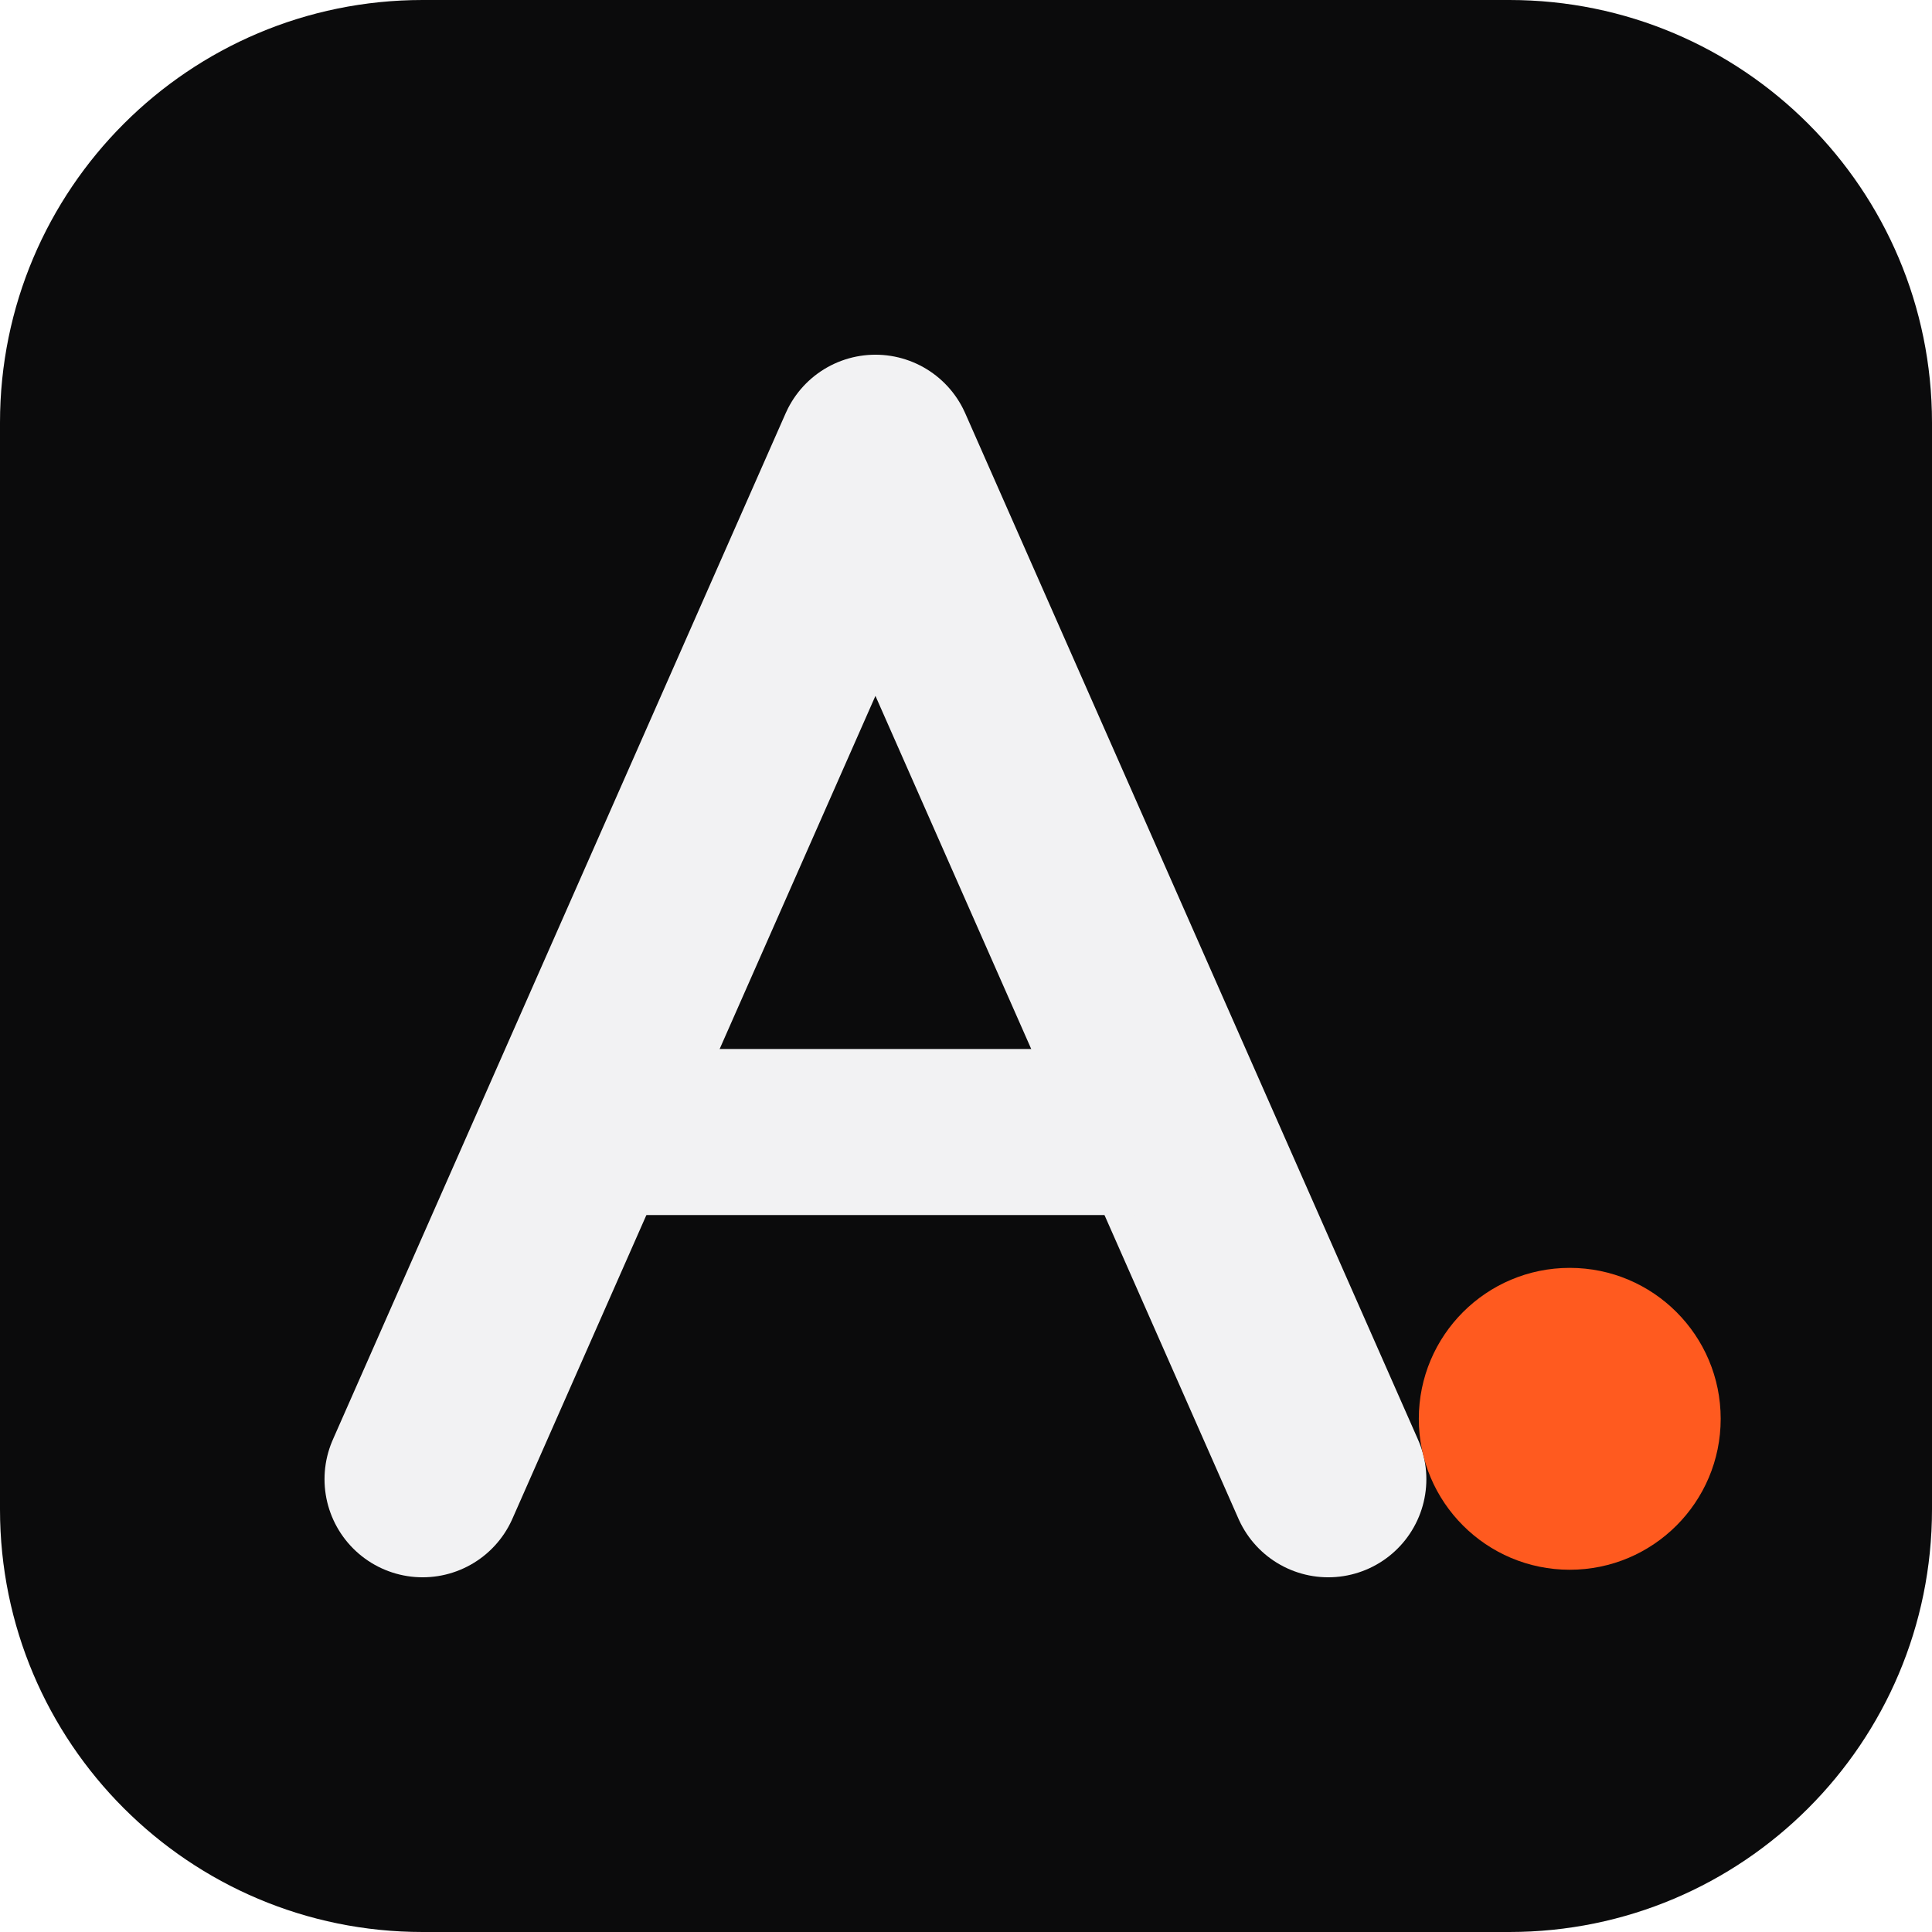
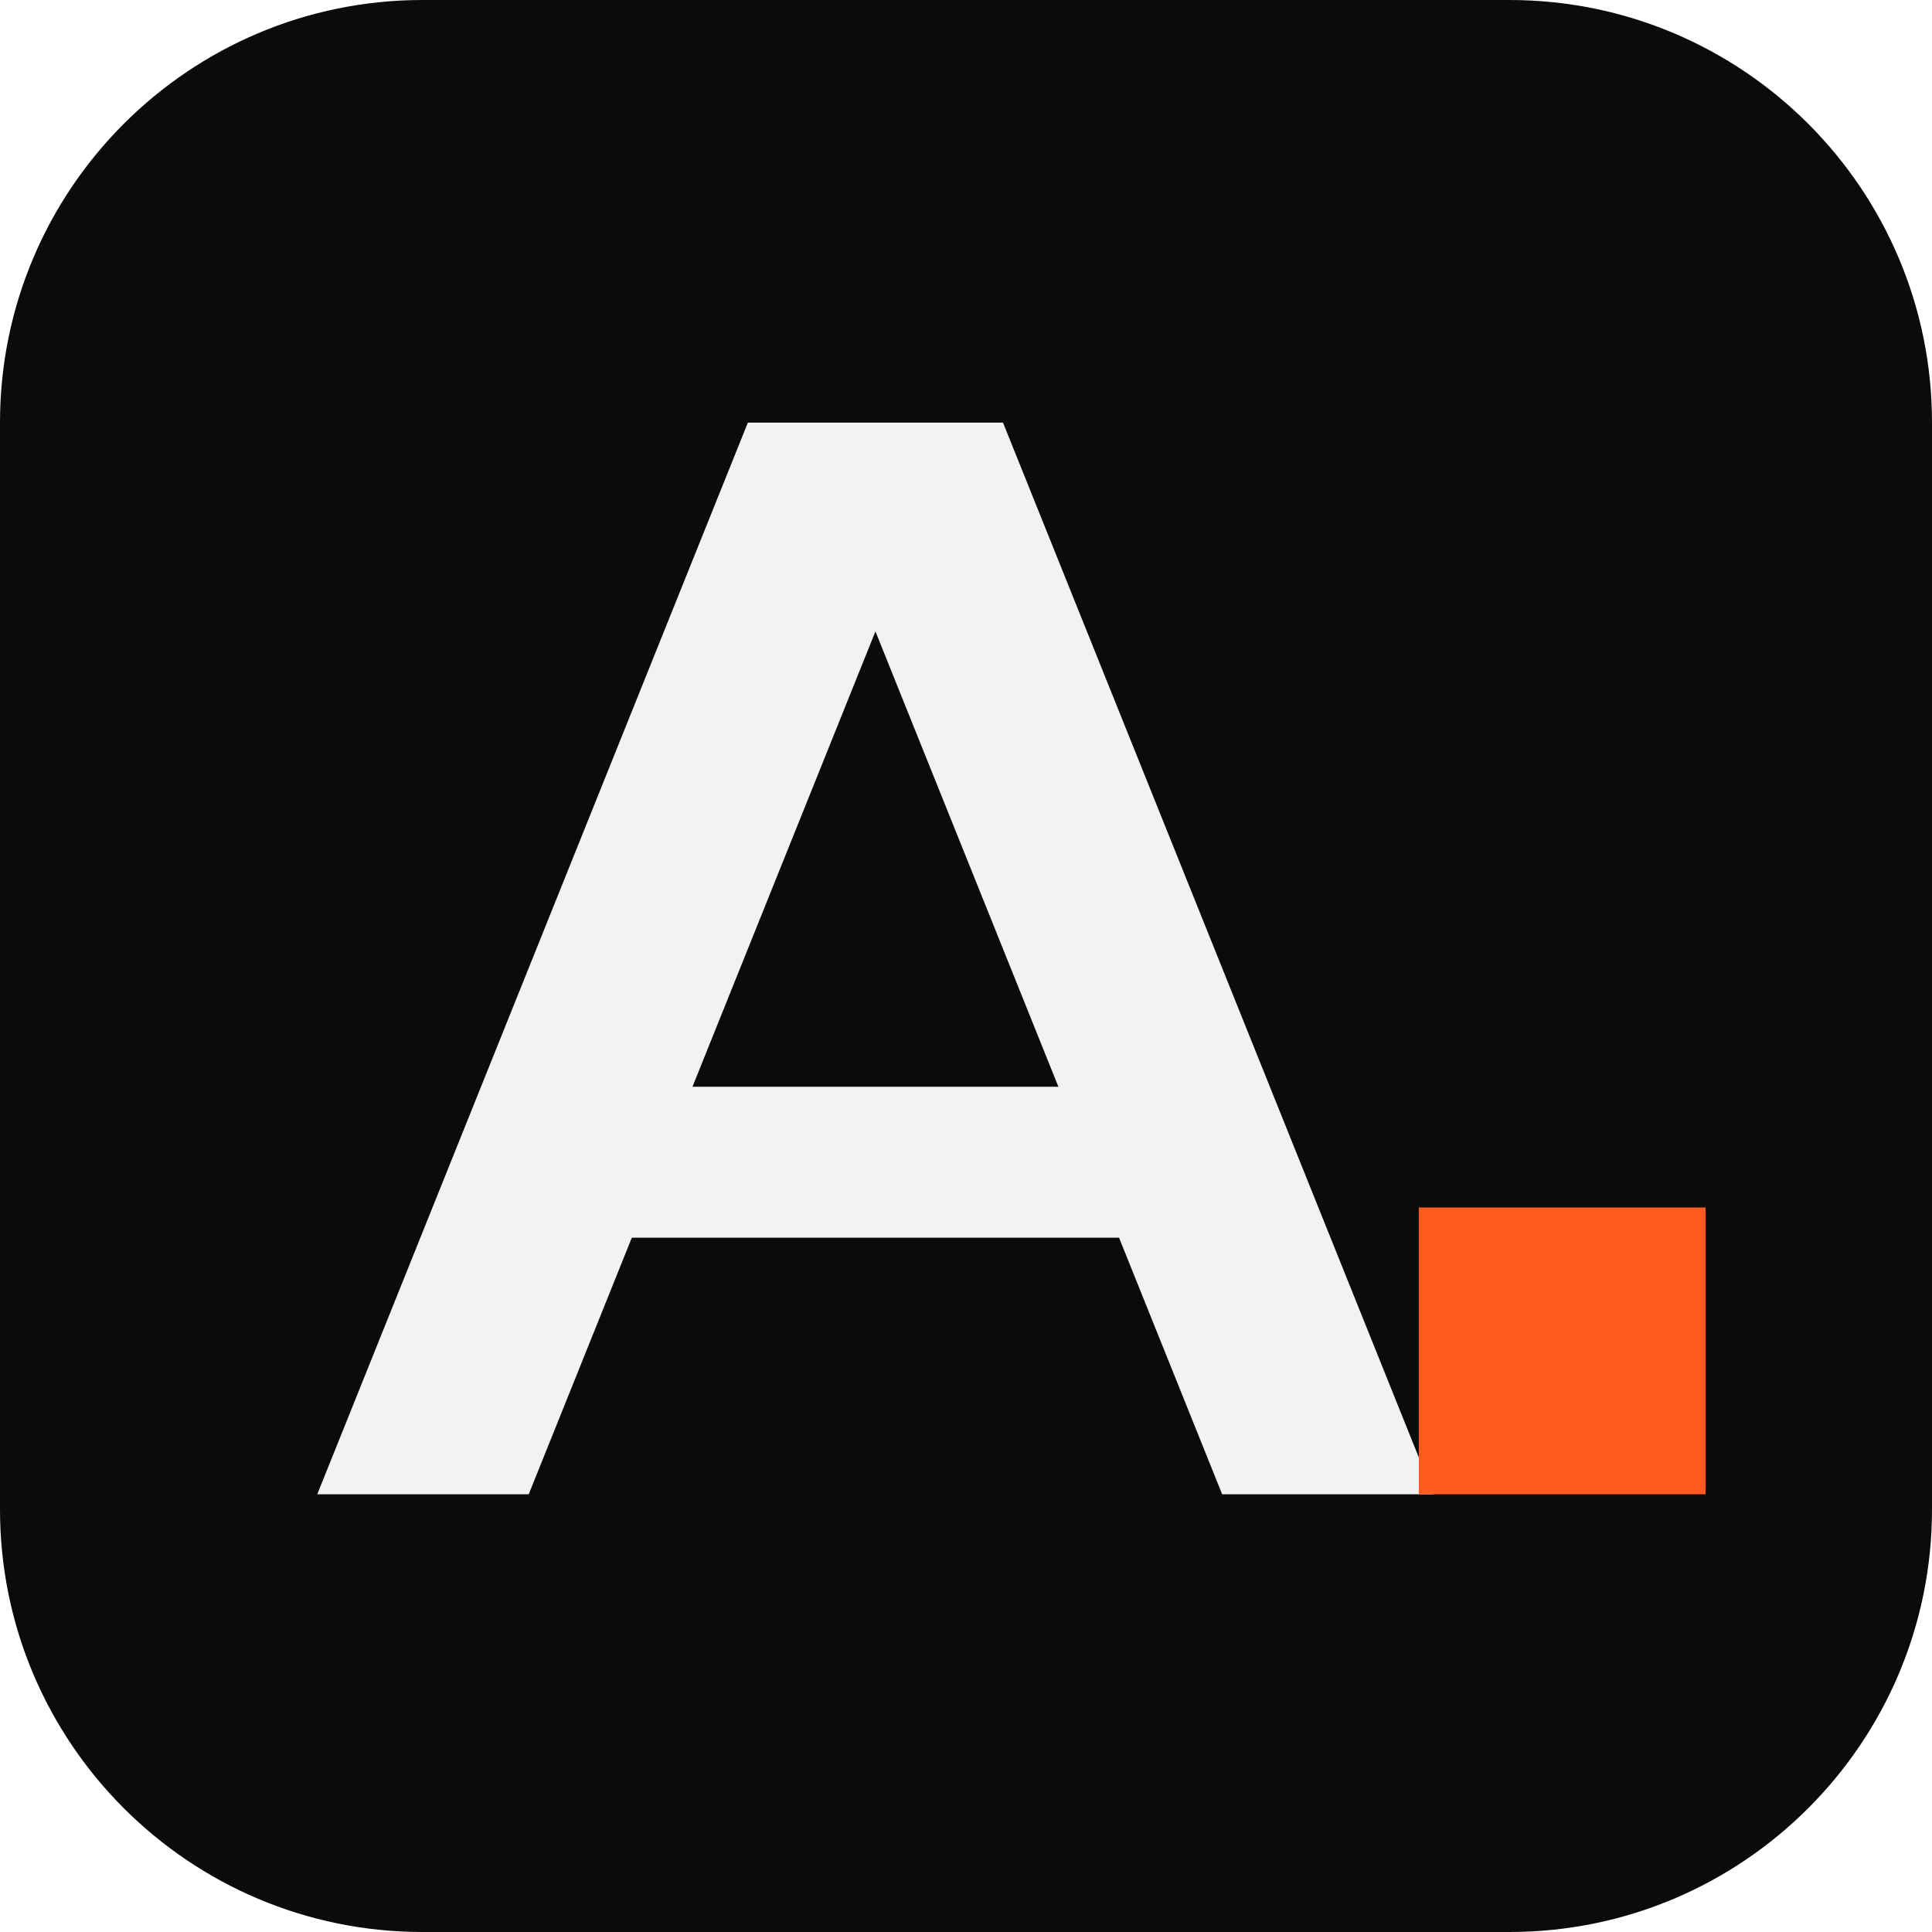
<svg xmlns="http://www.w3.org/2000/svg" viewBox="0 0 64 64">
+   <defs>
+     <clipPath id="a">
+       <rect x="0" y="14" width="64" height="35.5" />
+     </clipPath>
+   </defs>
  <rect width="64" height="64" rx="14" fill="#0b0b0c" />
-   <path d="M14 49 29 15 44 49" fill="none" stroke="#f2f2f3" stroke-width="6.5" stroke-linecap="round" stroke-linejoin="round" />
-   <path d="M20.5 37.5h17" fill="none" stroke="#f2f2f3" stroke-width="5.5" stroke-linecap="round" />
-   <circle cx="52" cy="47" r="5" fill="#ff5a1f" />
+   <g clip-path="url(#a)" fill="none" stroke="#f2f2f3" stroke-linejoin="miter" stroke-miterlimit="10">
+     <path d="M11.4 56 29 12.2 46.6 56" stroke-width="6.5" />
+     <path d="M17 38.5h24" stroke-width="5" />
+   </g>
+   <rect x="47" y="40" width="9.5" height="9.5" fill="#ff5a1f" />
</svg>
